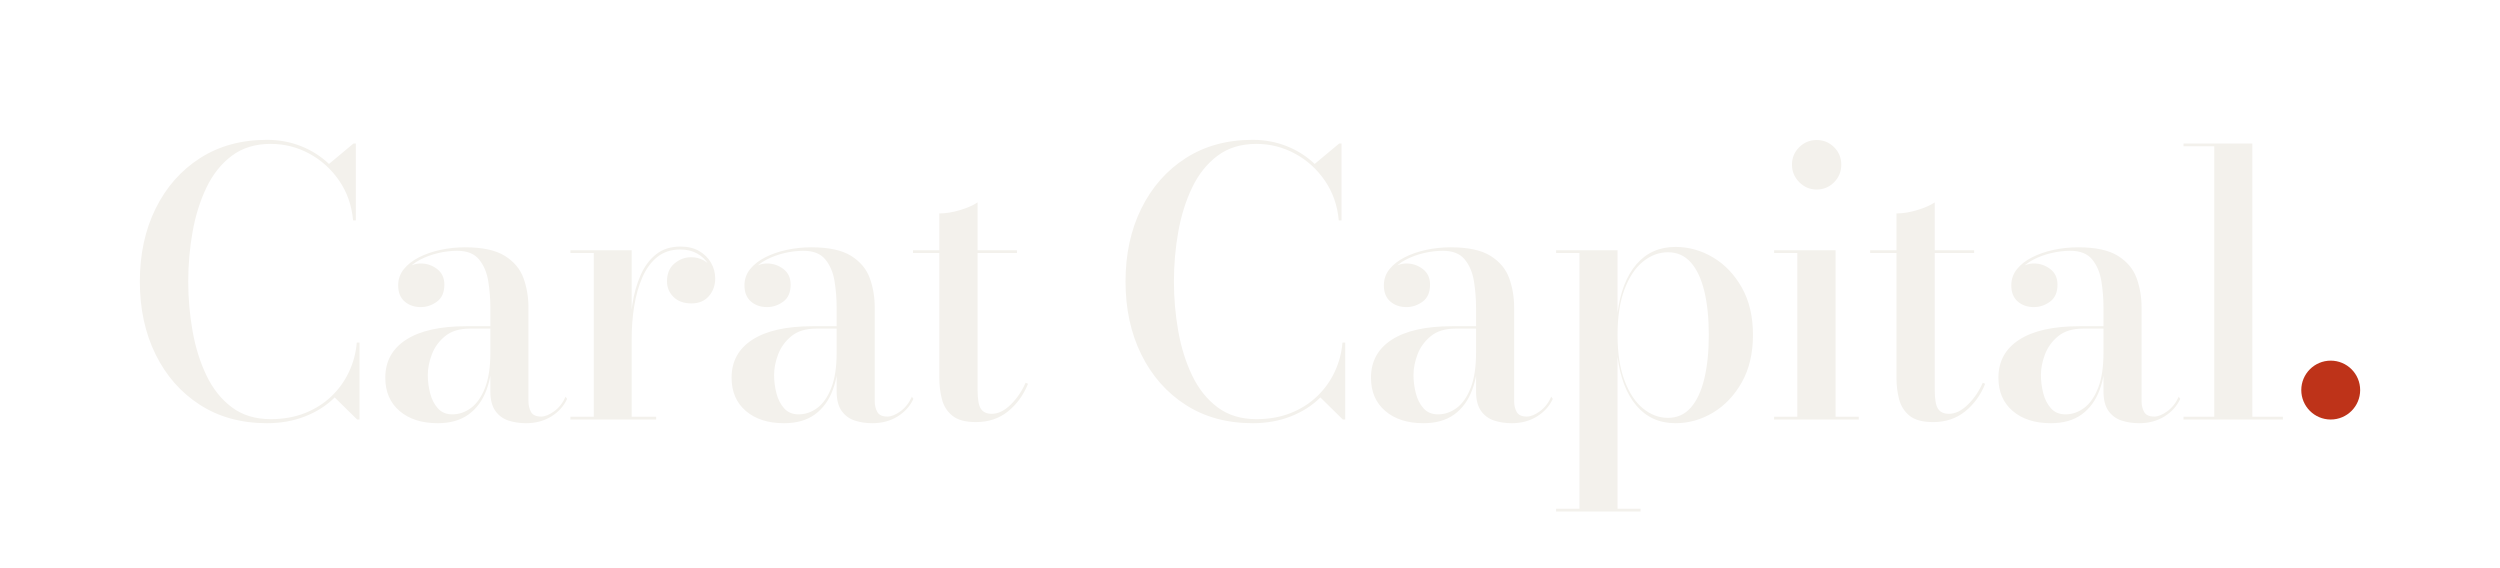
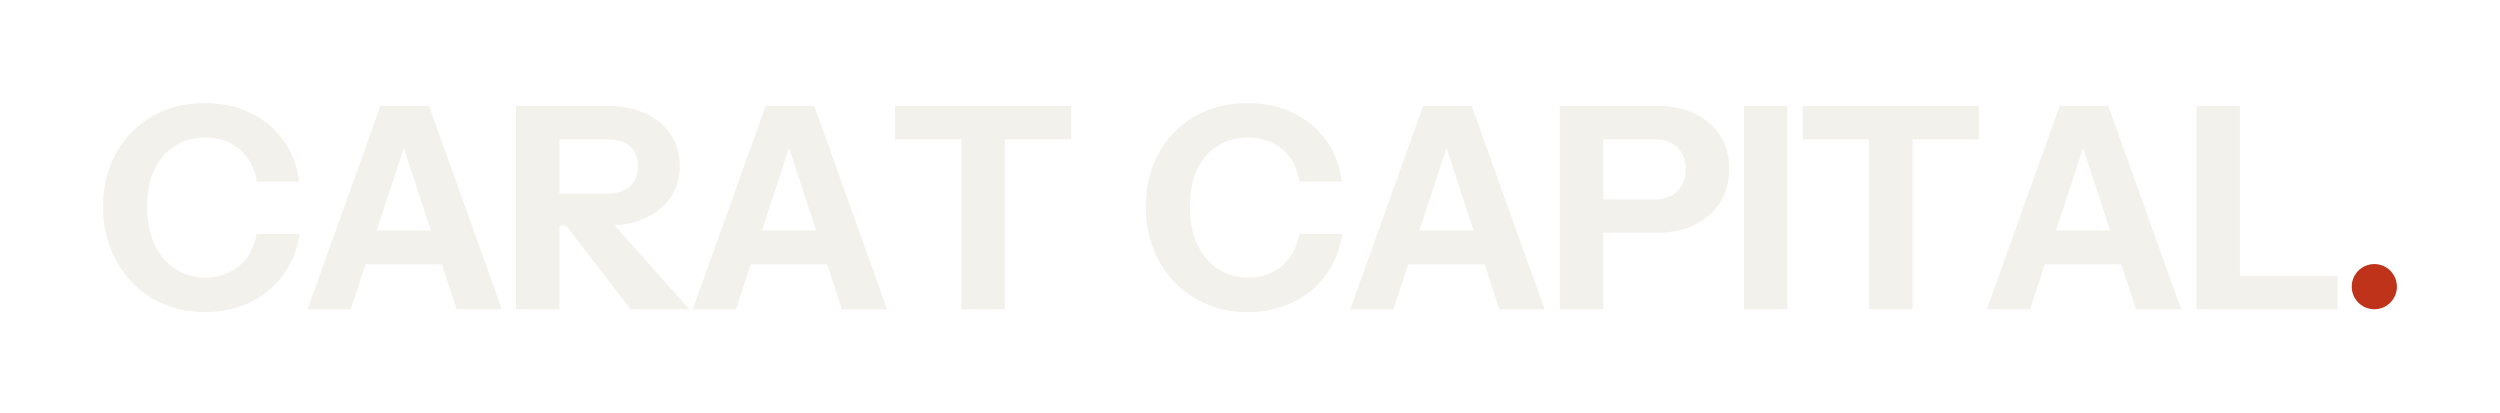
- <svg xmlns="http://www.w3.org/2000/svg" viewBox="0 0 1358.7 308.4">
-   <path fill="#F3F1EC" d="M145.10 230L145.10 230Q124.20 230 108.70 220.05Q93.20 210.10 84.60 192.70Q76 175.30 76 153L76 153Q76 130.70 84.60 113.30Q93.20 95.90 108.70 85.95Q124.20 76 145.10 76L145.10 76Q155 76 163.65 79.45Q172.30 82.90 178.80 89.10L178.80 89.10L192.10 78L193.40 78L193.40 119.80L191.90 119.80Q190.80 107.60 184.35 98.20Q177.90 88.80 168.10 83.50Q158.30 78.20 147.10 78.20L147.10 78.20Q134.60 78.20 126 84.65Q117.40 91.10 112.20 101.95Q107 112.80 104.65 126.05Q102.30 139.30 102.30 153L102.30 153Q102.30 166.60 104.65 179.90Q107 193.20 112.20 204.05Q117.40 214.90 126 221.35Q134.60 227.80 147.10 227.80L147.10 227.80Q157.30 227.80 165.60 224.55Q173.90 221.30 180 215.50Q186.10 209.70 189.65 202.15Q193.20 194.60 193.90 186.20L193.90 186.20L195.40 186.20L195.40 228L194.10 228L181.90 216Q175.40 222.50 165.95 226.25Q156.50 230 145.10 230ZM285.90 230L285.90 230Q280.70 230 276.30 228.55Q271.90 227.10 269.20 223.30Q266.50 219.50 266.50 212.70L266.50 212.70L266.50 167.10Q266.50 159.90 265.35 152.80Q264.20 145.70 260.35 141Q256.50 136.30 248.50 136.30L248.50 136.30Q243.40 136.30 238.10 137.55Q232.80 138.80 228.30 141.15Q223.80 143.50 221 147Q218.20 150.50 218.20 155.10L218.20 155.10L216.60 155.10Q216.60 149.70 220.30 146.45Q224 143.20 228.70 143.20L228.70 143.20Q233.60 143.20 237.55 146.20Q241.50 149.20 241.50 154.70L241.50 154.70Q241.50 161 237.45 163.95Q233.40 166.90 228.70 166.90L228.70 166.90Q223.40 166.90 219.90 163.85Q216.40 160.80 216.40 155.10L216.40 155.10Q216.40 150.10 219.45 146.30Q222.50 142.50 227.70 139.85Q232.90 137.20 239.40 135.80Q245.90 134.40 252.70 134.40L252.70 134.40Q266.90 134.40 274.35 139.05Q281.80 143.70 284.50 151.15Q287.20 158.60 287.20 167.10L287.20 167.10L287.20 218Q287.20 221.40 288.60 223.90Q290 226.40 294.10 226.40L294.10 226.40Q297.20 226.40 301.15 223.55Q305.10 220.70 307.40 215.60L307.40 215.60L308.20 216.80Q305.50 222.70 299.60 226.35Q293.70 230 285.90 230ZM237.90 230L237.90 230Q224.90 230 217.15 223.35Q209.40 216.70 209.40 205.30L209.40 205.30Q209.40 191.90 220.75 184.60Q232.10 177.30 253.40 177.30L253.40 177.30L275.80 177.30L275.80 178.60L255.30 178.60Q246.90 178.60 241.90 182.70Q236.90 186.80 234.70 192.60Q232.50 198.40 232.50 203.80L232.50 203.80Q232.50 208.70 233.75 213.65Q235 218.60 237.95 221.90Q240.90 225.20 245.80 225.20L245.80 225.20Q251.30 225.20 256 221.70Q260.70 218.20 263.60 210.80Q266.50 203.40 266.50 191.80L266.50 191.80L267.60 191.80Q267.60 203.30 264.40 211.90Q261.20 220.50 254.65 225.25Q248.10 230 237.90 230ZM343.30 184.10L342.30 184.10Q342.30 174.50 343.65 165.60Q345 156.70 348.15 149.55Q351.30 142.40 356.60 138.20Q361.90 134 369.80 134L369.80 134Q375.80 134 380 136.45Q384.20 138.90 386.45 142.85Q388.70 146.80 388.70 151.30L388.70 151.30Q388.70 157 385.25 160.95Q381.80 164.90 375.80 164.90L375.80 164.90Q369.60 164.90 366.05 161.40Q362.50 157.90 362.50 152.90L362.50 152.90Q362.50 146.60 366.55 143.20Q370.60 139.80 375.60 139.80L375.60 139.80Q379.30 139.80 382.25 141.40Q385.20 143 386.90 145.60Q388.60 148.20 388.60 151.30L388.60 151.30L387.10 151.30Q387.10 147.10 384.95 143.55Q382.80 140 378.90 137.80Q375 135.60 369.70 135.60L369.70 135.60Q362.30 135.60 357.25 139.65Q352.20 143.70 349.15 150.65Q346.10 157.60 344.70 166.25Q343.30 174.90 343.30 184.10L343.30 184.10ZM310 136L343.30 136L343.30 226.50L356.60 226.50L356.60 228L310 228L310 226.50L322.70 226.50L322.70 137.50L310 137.50L310 136ZM474.10 230L474.10 230Q468.90 230 464.50 228.55Q460.10 227.10 457.40 223.30Q454.70 219.50 454.70 212.70L454.70 212.70L454.70 167.10Q454.70 159.90 453.55 152.80Q452.40 145.70 448.55 141Q444.70 136.30 436.70 136.30L436.70 136.30Q431.60 136.30 426.30 137.55Q421 138.80 416.50 141.15Q412 143.50 409.20 147Q406.40 150.50 406.40 155.10L406.40 155.10L404.80 155.10Q404.80 149.70 408.50 146.45Q412.20 143.20 416.90 143.20L416.90 143.20Q421.80 143.20 425.75 146.20Q429.70 149.20 429.70 154.70L429.70 154.70Q429.70 161 425.65 163.95Q421.60 166.90 416.90 166.90L416.90 166.90Q411.60 166.90 408.10 163.85Q404.60 160.80 404.60 155.10L404.60 155.10Q404.60 150.10 407.65 146.30Q410.70 142.50 415.90 139.85Q421.10 137.20 427.60 135.80Q434.10 134.40 440.90 134.40L440.90 134.40Q455.10 134.40 462.55 139.05Q470 143.70 472.70 151.15Q475.40 158.60 475.40 167.10L475.40 167.10L475.40 218Q475.40 221.40 476.80 223.90Q478.20 226.40 482.30 226.40L482.30 226.40Q485.40 226.40 489.35 223.55Q493.30 220.70 495.60 215.60L495.60 215.60L496.40 216.80Q493.70 222.70 487.80 226.35Q481.90 230 474.10 230ZM426.10 230L426.10 230Q413.10 230 405.35 223.35Q397.60 216.70 397.60 205.30L397.60 205.30Q397.60 191.90 408.95 184.60Q420.30 177.30 441.60 177.30L441.60 177.30L464 177.30L464 178.60L443.50 178.60Q435.10 178.60 430.10 182.70Q425.10 186.80 422.90 192.60Q420.70 198.40 420.70 203.80L420.70 203.80Q420.70 208.70 421.95 213.65Q423.20 218.60 426.15 221.90Q429.10 225.20 434 225.20L434 225.20Q439.50 225.20 444.20 221.70Q448.90 218.20 451.80 210.80Q454.70 203.40 454.70 191.80L454.70 191.80L455.80 191.80Q455.80 203.30 452.60 211.90Q449.40 220.50 442.85 225.25Q436.30 230 426.10 230ZM530.40 229.40L530.40 229.40Q521.80 229.40 517.55 225.90Q513.30 222.40 511.90 216.90Q510.50 211.40 510.50 205.50L510.50 205.50L510.50 116Q515.70 116 521.70 114.20Q527.70 112.40 531.30 110L531.30 110L531.30 212Q531.30 219.50 533.10 222.20Q534.90 224.90 539 224.90L539 224.90Q544.20 224.90 549.30 219.90Q554.40 214.90 557.40 208L557.40 208L558.70 208.60Q555 217.80 547.80 223.60Q540.60 229.40 530.40 229.40ZM552.70 137.50L496.20 137.50L496.20 136L552.70 136L552.70 137.50ZM680.80 230L680.80 230Q659.90 230 644.40 220.05Q628.90 210.10 620.30 192.70Q611.70 175.30 611.70 153L611.70 153Q611.70 130.70 620.30 113.30Q628.90 95.90 644.40 85.95Q659.90 76 680.80 76L680.80 76Q690.70 76 699.35 79.45Q708 82.90 714.50 89.10L714.50 89.10L727.80 78L729.10 78L729.10 119.80L727.60 119.80Q726.50 107.60 720.05 98.20Q713.60 88.80 703.80 83.50Q694 78.20 682.80 78.20L682.80 78.20Q670.30 78.20 661.70 84.65Q653.10 91.10 647.90 101.95Q642.70 112.80 640.35 126.05Q638 139.30 638 153L638 153Q638 166.60 640.35 179.90Q642.70 193.20 647.90 204.05Q653.10 214.90 661.70 221.35Q670.30 227.80 682.80 227.80L682.80 227.80Q693 227.80 701.30 224.55Q709.60 221.30 715.70 215.50Q721.80 209.70 725.35 202.15Q728.90 194.60 729.60 186.20L729.60 186.20L731.10 186.20L731.10 228L729.80 228L717.60 216Q711.10 222.50 701.65 226.25Q692.20 230 680.80 230ZM821.60 230L821.60 230Q816.40 230 812.00 228.55Q807.60 227.10 804.90 223.30Q802.20 219.50 802.20 212.70L802.20 212.70L802.20 167.10Q802.20 159.90 801.05 152.80Q799.90 145.70 796.05 141Q792.20 136.30 784.20 136.30L784.20 136.30Q779.10 136.30 773.80 137.55Q768.50 138.80 764.00 141.15Q759.50 143.50 756.70 147Q753.90 150.50 753.90 155.10L753.90 155.10L752.30 155.10Q752.30 149.70 756.00 146.45Q759.70 143.20 764.40 143.20L764.40 143.20Q769.30 143.20 773.25 146.20Q777.20 149.20 777.20 154.70L777.20 154.70Q777.20 161 773.15 163.95Q769.10 166.90 764.40 166.90L764.40 166.90Q759.10 166.90 755.60 163.85Q752.10 160.80 752.10 155.10L752.10 155.10Q752.10 150.10 755.15 146.30Q758.20 142.50 763.40 139.85Q768.60 137.20 775.10 135.80Q781.60 134.40 788.40 134.40L788.40 134.40Q802.60 134.40 810.05 139.05Q817.50 143.70 820.20 151.15Q822.90 158.60 822.90 167.10L822.90 167.10L822.90 218Q822.90 221.40 824.30 223.90Q825.70 226.40 829.80 226.40L829.80 226.40Q832.90 226.40 836.85 223.55Q840.80 220.70 843.10 215.60L843.10 215.60L843.90 216.80Q841.20 222.70 835.30 226.35Q829.40 230 821.60 230ZM773.60 230L773.60 230Q760.60 230 752.85 223.35Q745.10 216.70 745.10 205.30L745.10 205.30Q745.10 191.90 756.45 184.60Q767.80 177.30 789.10 177.30L789.10 177.30L811.50 177.30L811.50 178.60L791.00 178.60Q782.60 178.60 777.60 182.70Q772.60 186.80 770.40 192.60Q768.20 198.40 768.20 203.80L768.20 203.80Q768.20 208.70 769.45 213.65Q770.70 218.60 773.65 221.90Q776.60 225.20 781.50 225.20L781.50 225.20Q787.00 225.20 791.70 221.70Q796.40 218.20 799.30 210.80Q802.20 203.40 802.20 191.80L802.20 191.80L803.30 191.80Q803.30 203.30 800.10 211.90Q796.90 220.50 790.35 225.25Q783.80 230 773.60 230ZM891.60 278L845.70 278L845.70 276.50L858.40 276.50L858.40 137.50L845.70 137.50L845.70 136L879.10 136L879.10 170.10Q881.30 153 889.40 143.60Q897.50 134.20 910.60 134.20L910.60 134.20Q921.40 134.20 931.00 139.90Q940.60 145.60 946.65 156.30Q952.70 167 952.70 182L952.70 182Q952.70 197 946.65 207.75Q940.60 218.50 931.00 224.25Q921.40 230 910.60 230L910.60 230Q897.50 230 889.40 220.50Q881.30 211 879.10 193.90L879.10 193.90L879.10 276.50L891.60 276.50L891.60 278ZM906.50 227.10L906.50 227.10Q914.00 227.10 918.90 221.55Q923.80 216 926.25 205.85Q928.70 195.70 928.70 182L928.70 182Q928.70 168.30 926.25 158.20Q923.80 148.10 918.90 142.60Q914.00 137.10 906.50 137.10L906.50 137.10Q899.20 137.10 892.95 142.15Q886.70 147.20 882.90 157.20Q879.10 167.20 879.10 182L879.10 182Q879.10 196.80 882.90 206.85Q886.70 216.90 892.95 222Q899.20 227.10 906.50 227.10ZM987.30 103L987.30 103Q981.80 103 977.85 99Q973.90 95 973.90 89.50L973.90 89.50Q973.90 83.90 977.85 80Q981.80 76.10 987.30 76.10L987.30 76.10Q992.90 76.10 996.80 80Q1000.70 83.90 1000.70 89.50L1000.70 89.50Q1000.70 95.10 996.80 99.05Q992.90 103 987.30 103ZM964.20 136L997.60 136L997.60 226.50L1010.20 226.50L1010.20 228L964.20 228L964.20 226.50L976.80 226.50L976.80 137.50L964.20 137.50L964.20 136ZM1050.60 229.40L1050.60 229.40Q1042.00 229.40 1037.75 225.90Q1033.50 222.40 1032.10 216.90Q1030.70 211.40 1030.70 205.50L1030.70 205.50L1030.70 116Q1035.90 116 1041.90 114.20Q1047.90 112.40 1051.50 110L1051.50 110L1051.50 212Q1051.50 219.50 1053.30 222.20Q1055.10 224.90 1059.20 224.90L1059.20 224.90Q1064.40 224.90 1069.50 219.90Q1074.60 214.90 1077.60 208L1077.60 208L1078.90 208.60Q1075.20 217.80 1068.00 223.60Q1060.80 229.40 1050.60 229.40ZM1072.90 137.50L1016.40 137.50L1016.40 136L1072.90 136L1072.90 137.50ZM1162.60 230L1162.60 230Q1157.40 230 1153.00 228.55Q1148.60 227.10 1145.90 223.30Q1143.20 219.50 1143.20 212.70L1143.20 212.70L1143.20 167.10Q1143.20 159.90 1142.05 152.80Q1140.90 145.70 1137.05 141Q1133.20 136.30 1125.20 136.30L1125.20 136.30Q1120.10 136.30 1114.80 137.55Q1109.50 138.80 1105.00 141.15Q1100.50 143.50 1097.70 147Q1094.90 150.50 1094.90 155.10L1094.90 155.10L1093.30 155.10Q1093.30 149.70 1097.00 146.45Q1100.70 143.20 1105.40 143.20L1105.40 143.20Q1110.30 143.20 1114.25 146.20Q1118.20 149.20 1118.20 154.70L1118.20 154.70Q1118.20 161 1114.15 163.95Q1110.10 166.90 1105.40 166.90L1105.40 166.90Q1100.10 166.90 1096.60 163.85Q1093.10 160.80 1093.10 155.10L1093.10 155.10Q1093.10 150.10 1096.15 146.30Q1099.20 142.50 1104.40 139.85Q1109.60 137.20 1116.10 135.80Q1122.60 134.40 1129.40 134.40L1129.40 134.40Q1143.60 134.40 1151.05 139.05Q1158.50 143.70 1161.20 151.15Q1163.90 158.60 1163.90 167.10L1163.90 167.10L1163.90 218Q1163.90 221.40 1165.30 223.90Q1166.70 226.40 1170.80 226.40L1170.80 226.40Q1173.90 226.40 1177.85 223.55Q1181.80 220.70 1184.10 215.60L1184.10 215.60L1184.90 216.80Q1182.20 222.70 1176.30 226.35Q1170.40 230 1162.60 230ZM1114.60 230L1114.60 230Q1101.60 230 1093.85 223.35Q1086.10 216.70 1086.10 205.30L1086.10 205.30Q1086.10 191.90 1097.45 184.60Q1108.80 177.30 1130.10 177.30L1130.10 177.30L1152.50 177.30L1152.50 178.60L1132.00 178.60Q1123.60 178.60 1118.60 182.70Q1113.60 186.80 1111.40 192.60Q1109.20 198.40 1109.20 203.80L1109.20 203.80Q1109.20 208.70 1110.45 213.65Q1111.70 218.60 1114.65 221.90Q1117.60 225.20 1122.50 225.20L1122.50 225.20Q1128.00 225.20 1132.70 221.70Q1137.40 218.20 1140.30 210.80Q1143.20 203.40 1143.20 191.80L1143.20 191.80L1144.30 191.80Q1144.30 203.30 1141.10 211.90Q1137.90 220.50 1131.35 225.25Q1124.80 230 1114.60 230ZM1186.70 78L1224.10 78L1224.10 226.50L1240.70 226.50L1240.70 228L1186.70 228L1186.70 226.50L1203.40 226.50L1203.40 79.50L1186.70 79.50L1186.70 78Z" />
-   <circle cx="1266.7" cy="212" r="16" fill="#BE3319" />
+ <svg xmlns="http://www.w3.org/2000/svg" viewBox="0 0 1770.4 292">
+   <path fill="#F3F1EC" d="M145.20 221L145.20 221Q129.60 221 116.40 215.50Q103.20 210 93.50 200Q83.80 190 78.40 176.30Q73 162.60 73 146.40L73 146.40Q73 130.20 78.30 116.80Q83.60 103.40 93.30 93.50Q103 83.60 116.20 78.30Q129.40 73 145.20 73L145.20 73Q163 73 177.30 79.90Q191.60 86.80 200.70 99.30Q209.80 111.80 211.80 128.60L211.80 128.60L181.80 128.60Q179.20 113.20 169.20 105.30Q159.20 97.40 145.40 97.40L145.40 97.40Q133.20 97.40 123.90 103.20Q114.60 109 109.40 119.90Q104.20 130.80 104.20 146.20L104.20 146.20Q104.20 161.80 109.50 173.10Q114.80 184.40 124.20 190.50Q133.60 196.60 145.80 196.60L145.80 196.60Q158.80 196.60 168.80 188.80Q178.80 181 181.80 165.60L181.80 165.60L212.20 165.60Q209.60 182.40 200.40 194.90Q191.20 207.40 177 214.20Q162.80 221 145.20 221ZM248.40 219L217.80 219L269.40 75L295.80 75L248.40 219ZM355.40 219L323.40 219L276.20 75L303.80 75L355.40 219ZM245 187.20L245 163.20L325.80 163.20L325.80 187.20L245 187.20ZM396.20 219L365.40 219L365.40 75L429.80 75Q445.40 75 457.00 80.30Q468.60 85.60 475.00 95.20Q481.40 104.80 481.40 117.60L481.40 117.60Q481.40 130.20 475.00 139.70Q468.60 149.20 457.00 154.50Q445.40 159.80 429.80 159.80L429.80 159.80L389.80 159.80L389.80 137.20L429.00 137.20Q440.00 137.20 445.90 132.10Q451.80 127 451.80 117.80L451.80 117.80Q451.80 108.40 446.00 103.50Q440.20 98.60 429.00 98.60L429.00 98.60L396.20 98.60L396.20 219ZM488.20 219L446.60 219L388.80 144.20L421.40 144.20L488.20 219ZM521.20 219L490.60 219L542.20 75L568.60 75L521.20 219ZM628.20 219L596.20 219L549.00 75L576.60 75L628.20 219ZM517.80 187.20L517.80 163.20L598.60 163.20L598.60 187.20L517.80 187.20ZM711.60 219L680.80 219L680.80 98.60L633.80 98.60L633.80 75L758.60 75L758.60 98.60L711.60 98.60L711.60 219ZM883.60 221L883.60 221Q868.00 221 854.80 215.50Q841.60 210 831.90 200Q822.20 190 816.80 176.30Q811.40 162.60 811.40 146.40L811.40 146.40Q811.40 130.20 816.70 116.80Q822.00 103.40 831.70 93.50Q841.40 83.60 854.60 78.30Q867.80 73 883.60 73L883.60 73Q901.40 73 915.70 79.90Q930.00 86.80 939.10 99.30Q948.20 111.80 950.20 128.60L950.20 128.60L920.20 128.60Q917.60 113.20 907.60 105.30Q897.60 97.40 883.80 97.40L883.80 97.40Q871.60 97.40 862.30 103.20Q853.00 109 847.80 119.90Q842.60 130.80 842.60 146.20L842.60 146.20Q842.60 161.80 847.90 173.10Q853.20 184.40 862.60 190.50Q872.00 196.60 884.20 196.60L884.20 196.60Q897.20 196.60 907.20 188.80Q917.20 181 920.20 165.60L920.20 165.60L950.60 165.60Q948.00 182.40 938.80 194.90Q929.60 207.40 915.40 214.20Q901.20 221 883.60 221ZM986.80 219L956.20 219L1007.80 75L1034.20 75L986.80 219ZM1093.80 219L1061.80 219L1014.60 75L1042.20 75L1093.80 219ZM983.40 187.20L983.40 163.20L1064.20 163.20L1064.20 187.20L983.40 187.20ZM1135.40 219L1104.60 219L1104.60 75L1173.00 75Q1189.00 75 1200.50 80.60Q1212.00 86.20 1218.30 96.20Q1224.60 106.20 1224.60 119.60L1224.60 119.60Q1224.60 133 1218.20 143.20Q1211.80 153.40 1200.30 159.10Q1188.80 164.80 1173.00 164.80L1173.00 164.80L1129.00 164.80L1129.00 141.20L1171.40 141.20Q1182.00 141.20 1187.90 135.30Q1193.80 129.40 1193.80 119.80L1193.80 119.80Q1193.80 110.20 1187.90 104.40Q1182.00 98.60 1171.40 98.60L1171.40 98.60L1135.40 98.60L1135.40 219ZM1265.80 219L1235.00 219L1235.00 75L1265.80 75L1265.80 219ZM1354.40 219L1323.60 219L1323.60 98.60L1276.60 98.60L1276.60 75L1401.40 75L1401.40 98.60L1354.40 98.60L1354.40 219ZM1437.60 219L1407.00 219L1458.60 75L1485.00 75L1437.60 219ZM1544.60 219L1512.60 219L1465.40 75L1493.00 75L1544.60 219ZM1434.20 187.20L1434.20 163.20L1515.00 163.20L1515.00 187.20L1434.20 187.20ZM1586.20 219L1555.40 219L1555.40 75L1586.20 75L1586.20 219ZM1655.40 219L1569.80 219L1569.80 195.40L1655.40 195.40L1655.40 219Z" />
+   <circle cx="1681.4" cy="203" r="16" fill="#BE3319" />
</svg>
